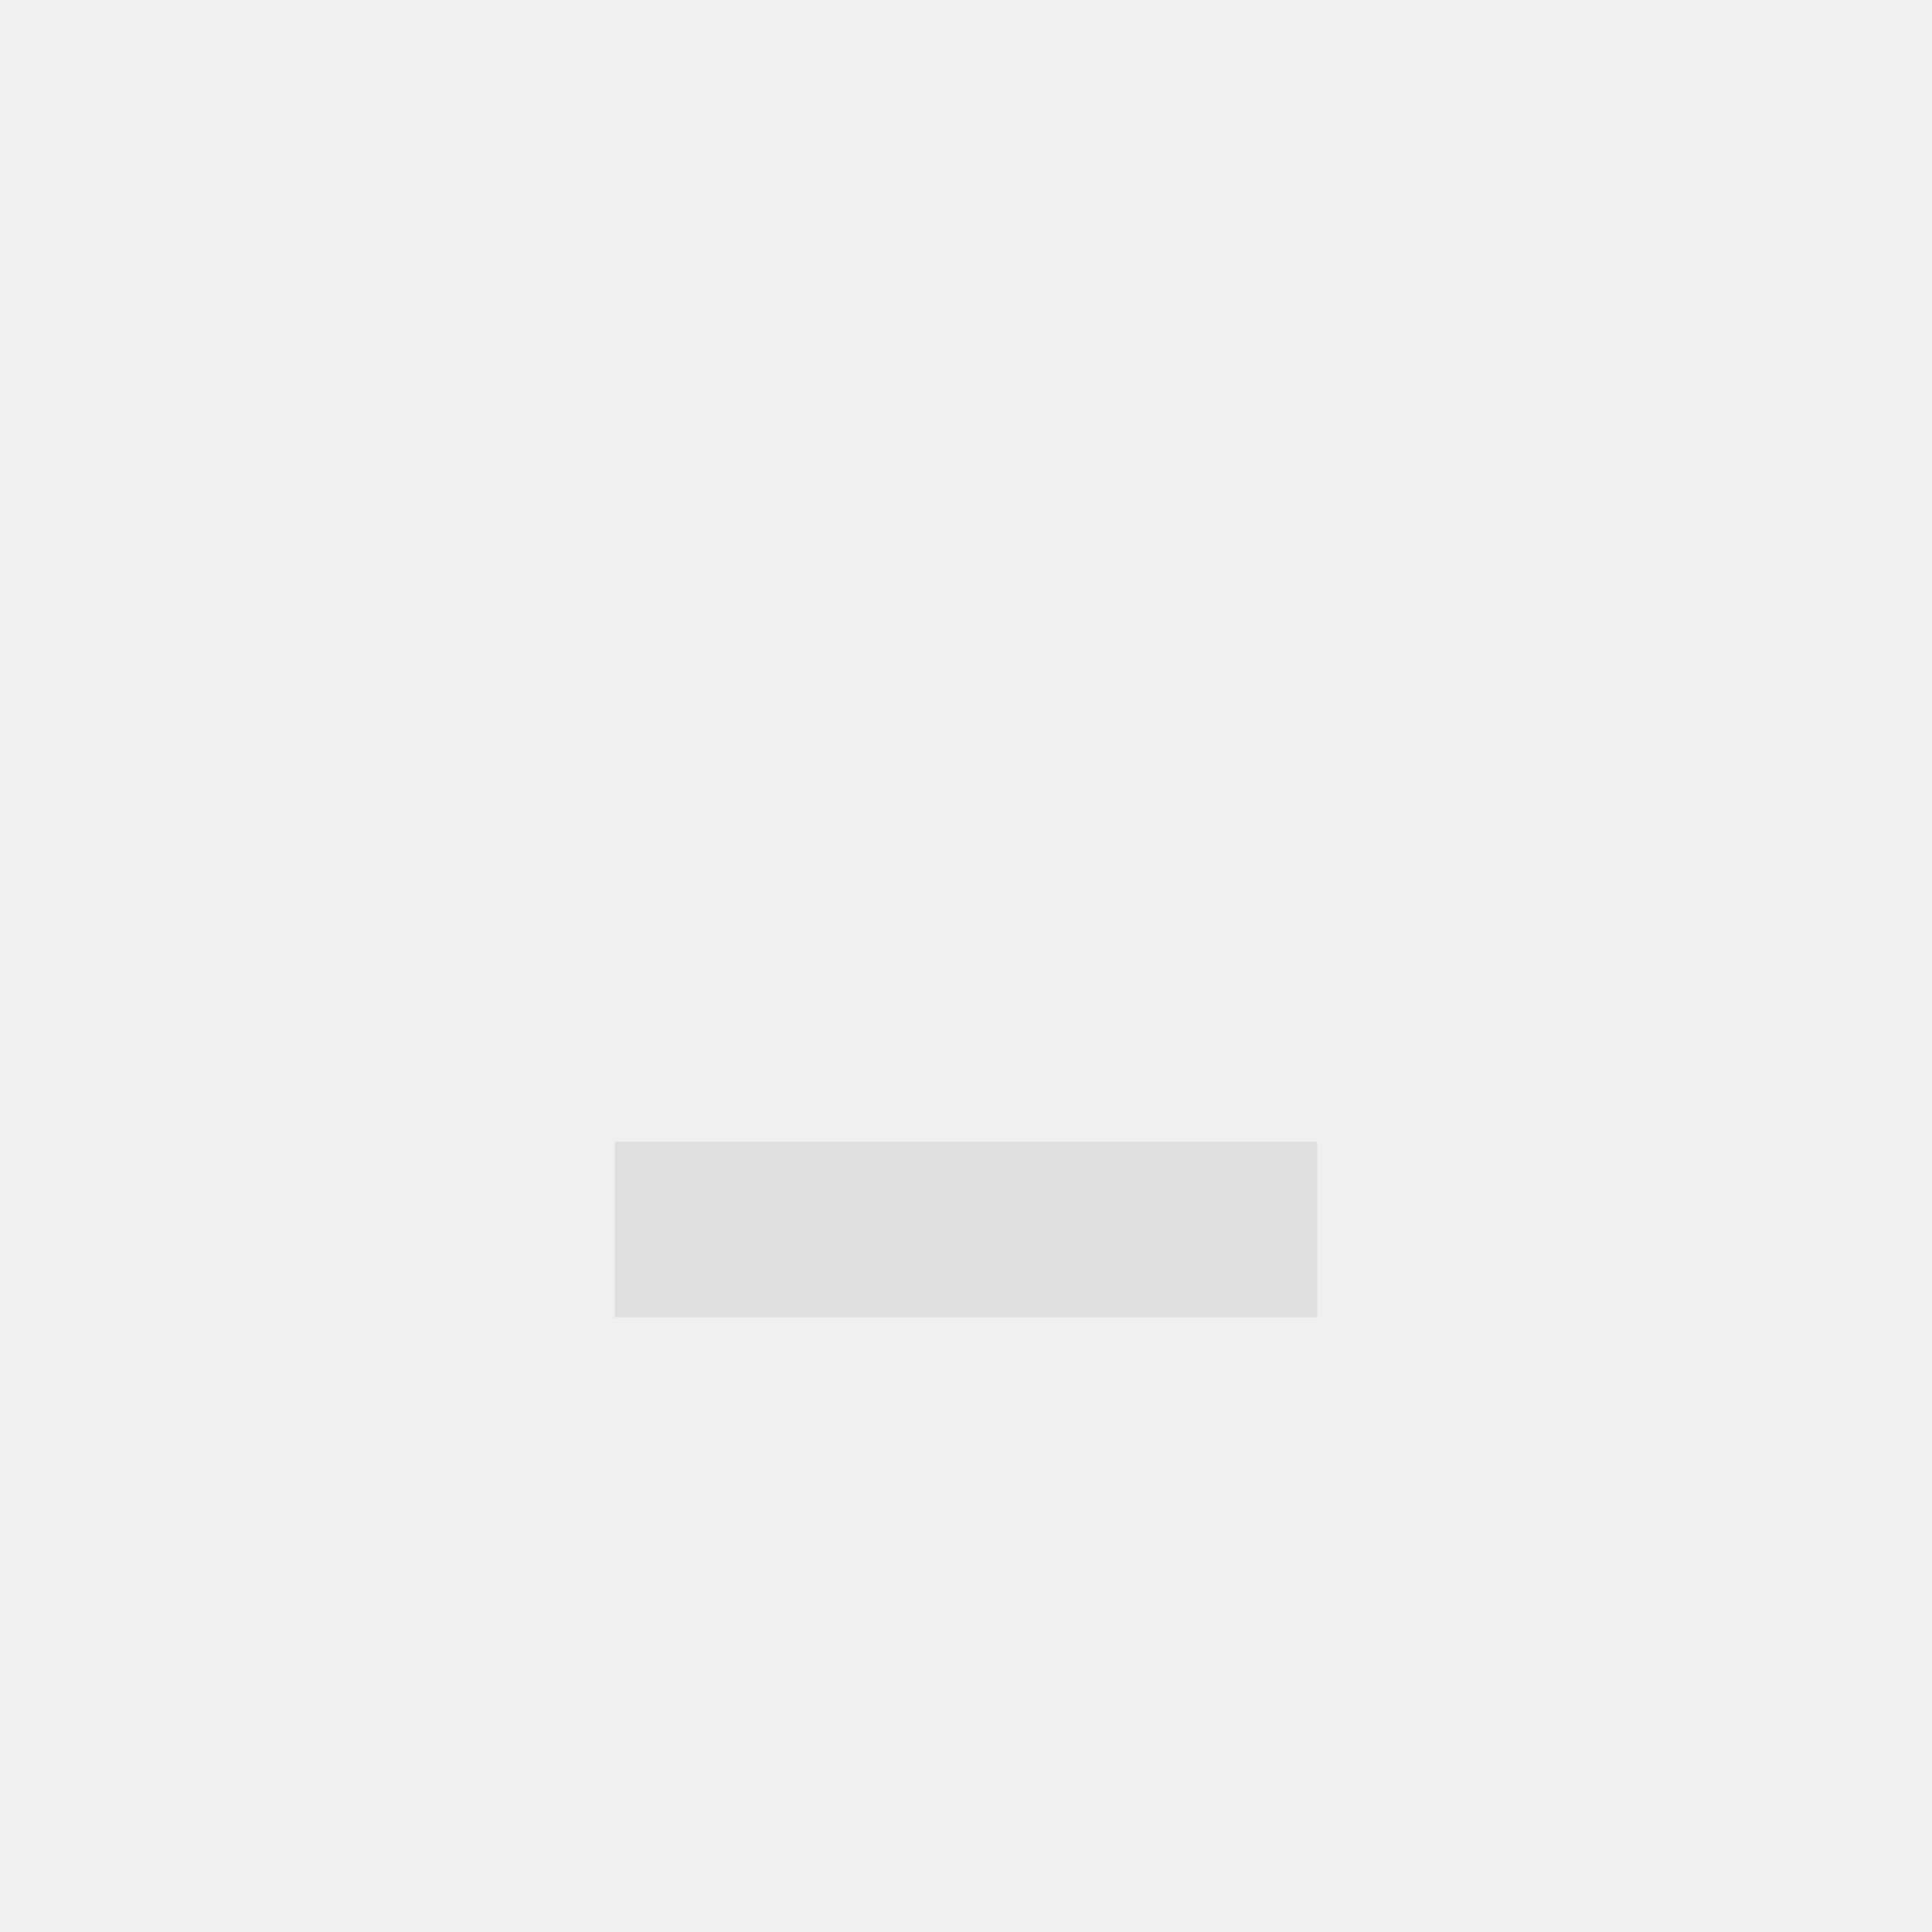
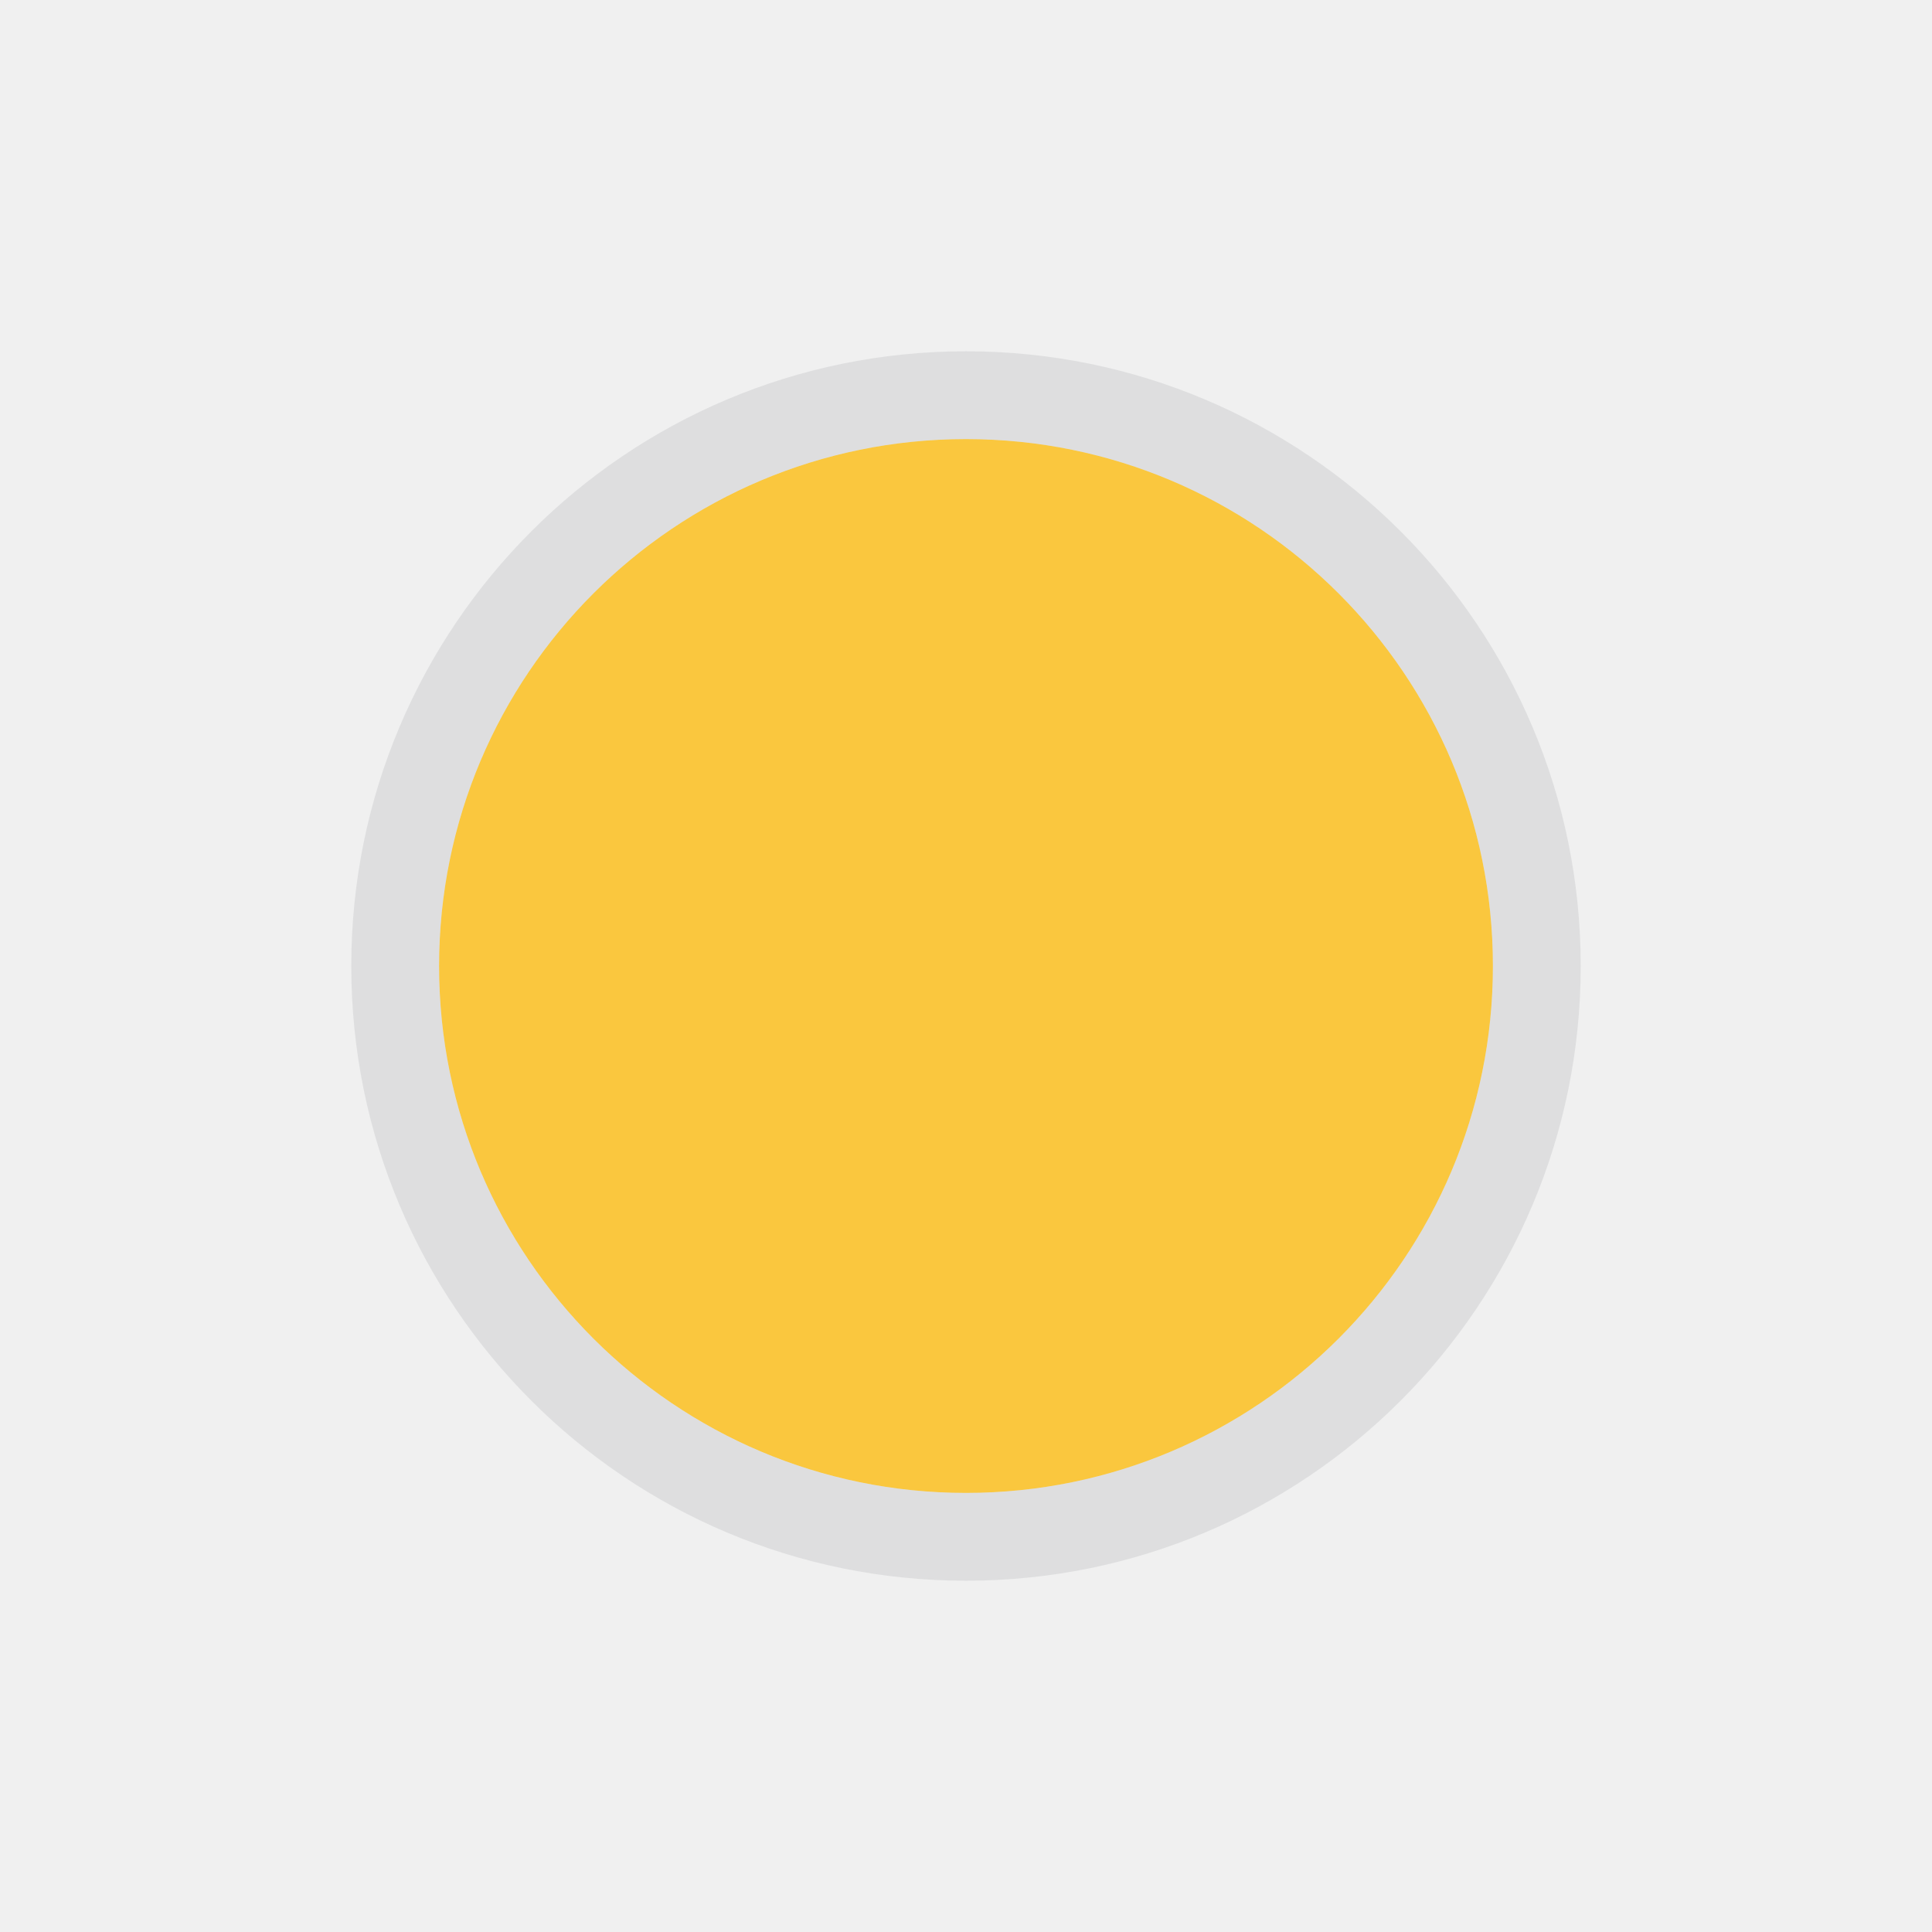
- <svg xmlns="http://www.w3.org/2000/svg" id="svg4306" width="22" height="22" version="1.1" style="enable-background:new">
-   <g id="pressed-center">
-     <g id="g4172" transform="translate(46)">
-       <rect id="rect4164" width="22" height="22" x="0" y="0" style="opacity:0.001;fill:#000000;fill-opacity:1;fill-rule:nonzero;stroke:none;stroke-width:2;stroke-linecap:round;stroke-linejoin:round;stroke-miterlimit:4;stroke-dasharray:none;stroke-opacity:1" />
+ <svg xmlns="http://www.w3.org/2000/svg" xmlns:xlink="http://www.w3.org/1999/xlink" id="svg4306" width="22" height="22" version="1.1" style="enable-background:new">
+   <defs id="defs24" />
+   <g transform="matrix(1.375,0,0,1.375,-664.2343,285.6854)" id="hover-center" style="display:inline">
+     <g transform="translate(-781,-432.6378)" style="display:inline;opacity:1" id="g6314">
+       <ellipse ry="6" rx="6" id="ellipse6288" style="display:inline;opacity:0.95;fill:#fac32c;fill-opacity:0.953;stroke:none;stroke-width:0;stroke-linecap:butt;stroke-linejoin:miter;stroke-miterlimit:4;stroke-dasharray:none;stroke-dashoffset:0;stroke-opacity:1" cx="1273" cy="255" />
+       <path id="path6290" d="m 1273,248 a 7,7 0 0 0 -7,7 7,7 0 0 0 7,7 7,7 0 0 0 7,-7 7,7 0 0 0 -7,-7 z m 0,1 a 6,6 0 0 1 6,6 6,6 0 0 1 -6,6 6,6 0 0 1 -6,-6 6,6 0 0 1 6,-6 z" style="display:inline;opacity:0.15;fill:#787b82;fill-opacity:1;stroke:none;stroke-width:0;stroke-linecap:butt;stroke-linejoin:miter;stroke-miterlimit:4;stroke-dasharray:none;stroke-dashoffset:0;stroke-opacity:1" />
+       <g transform="translate(1265,247)" id="g6312" style="display:inline;opacity:1;fill:#c0e3ff;fill-opacity:1">
+         <g id="g6292" style="display:inline;fill:#c0e3ff;fill-opacity:1" transform="translate(-81.0002,-967)" />
+         <g style="fill:#c0e3ff;fill-opacity:1" id="g6294" transform="translate(-81.0002,-967)" />
+         <g style="fill:#c0e3ff;fill-opacity:1" id="g6296" transform="translate(-81.0002,-967)" />
+         <g style="fill:#c0e3ff;fill-opacity:1" id="g6298" transform="translate(-81.0002,-967)" />
+         <g style="fill:#c0e3ff;fill-opacity:1" id="g6300" transform="translate(-81.0002,-967)" />
+         <g id="g6302" style="display:inline;fill:#c0e3ff;fill-opacity:1" transform="translate(-81.0002,-967)" />
+         <g id="g6304" style="display:inline;fill:#c0e3ff;fill-opacity:1" transform="translate(-81.0002,-967)" />
+         <g id="g6306" style="display:inline;fill:#c0e3ff;fill-opacity:1" transform="translate(-81.0002,-967)" />
+         <g id="g6310" style="display:inline;fill:#c0e3ff;fill-opacity:1" transform="translate(-81.0002,-967)">
+           <path d="m 86,974 v 2 h 6 v -2 z" id="path6308" style="color:#000000;font-style:normal;font-variant:normal;font-weight:normal;font-stretch:normal;font-size:medium;line-height:normal;font-family:Sans;-inkscape-font-specification:Sans;text-indent:0;text-align:start;text-decoration:none;text-decoration-line:none;letter-spacing:normal;word-spacing:normal;text-transform:none;writing-mode:lr-tb;direction:ltr;baseline-shift:baseline;text-anchor:start;display:inline;overflow:visible;visibility:visible;opacity:1;fill:#ffffff;fill-opacity:1;stroke:none;stroke-width:2;marker:none;enable-background:accumulate" />
+         </g>
+       </g>
    </g>
-     <circle style="opacity:0.19;fill:#ffffff;fill-opacity:1;fill-rule:nonzero;stroke:none;stroke-width:0;stroke-linecap:square;stroke-linejoin:round;stroke-miterlimit:4;stroke-dasharray:none;stroke-dashoffset:478.437;stroke-opacity:0.4" id="path4202" cx="57" cy="11" r="11" />
-     <rect style="opacity:1;fill:#dfdfdf;fill-opacity:1;fill-rule:evenodd;stroke:none;stroke-width:2;stroke-linecap:butt;stroke-linejoin:round;stroke-miterlimit:4;stroke-dasharray:none;stroke-dashoffset:478.437;stroke-opacity:0.75" id="rect4139" width="8" height="2" x="53" y="-15" transform="scale(1,-1)" />
+     <rect style="display:inline;opacity:1;fill:none;fill-opacity:1;stroke:none;stroke-width:1;stroke-linecap:butt;stroke-linejoin:miter;stroke-miterlimit:4;stroke-dasharray:none;stroke-dashoffset:0;stroke-opacity:0" id="rect6316" width="16" height="16" x="484" y="-185.638" />
  </g>
-   <g id="hover-center">
-     <g id="g4206" transform="translate(23)">
-       <rect id="rect4208" width="22" height="22" x="0" y="0" style="opacity:0.001;fill:#000000;fill-opacity:1;fill-rule:nonzero;stroke:none;stroke-width:2;stroke-linecap:round;stroke-linejoin:round;stroke-miterlimit:4;stroke-dasharray:none;stroke-opacity:1" />
+   <g style="display:inline" id="pressed-center" transform="matrix(1.375,0,0,1.375,-664.2343,309.9709)">
+     <g id="g6410" style="display:inline;opacity:1" transform="translate(-781,-432.6378)">
+       <ellipse cy="255" cx="1273" style="display:inline;opacity:0.95;fill:#fac32c;fill-opacity:0.953;stroke:none;stroke-width:0;stroke-linecap:butt;stroke-linejoin:miter;stroke-miterlimit:4;stroke-dasharray:none;stroke-dashoffset:0;stroke-opacity:1" id="ellipse6384" rx="6" ry="6" />
+       <path style="display:inline;opacity:0.15;fill:#787b82;fill-opacity:1;stroke:none;stroke-width:0;stroke-linecap:butt;stroke-linejoin:miter;stroke-miterlimit:4;stroke-dasharray:none;stroke-dashoffset:0;stroke-opacity:1" d="m 1273,248 a 7,7 0 0 0 -7,7 7,7 0 0 0 7,7 7,7 0 0 0 7,-7 7,7 0 0 0 -7,-7 z m 0,1 a 6,6 0 0 1 6,6 6,6 0 0 1 -6,6 6,6 0 0 1 -6,-6 6,6 0 0 1 6,-6 z" id="path6386" />
+       <g style="display:inline;opacity:1;fill:#c0e3ff;fill-opacity:1" id="g6408" transform="translate(1265,247)">
+         <g transform="translate(-81.0002,-967)" style="display:inline;fill:#c0e3ff;fill-opacity:1" id="g6388" />
+         <g transform="translate(-81.0002,-967)" id="g6390" style="fill:#c0e3ff;fill-opacity:1" />
+         <g transform="translate(-81.0002,-967)" id="g6392" style="fill:#c0e3ff;fill-opacity:1" />
+         <g transform="translate(-81.0002,-967)" id="g6394" style="fill:#c0e3ff;fill-opacity:1" />
+         <g transform="translate(-81.0002,-967)" id="g6396" style="fill:#c0e3ff;fill-opacity:1" />
+         <g transform="translate(-81.0002,-967)" style="display:inline;fill:#c0e3ff;fill-opacity:1" id="g6398" />
+         <g transform="translate(-81.0002,-967)" style="display:inline;fill:#c0e3ff;fill-opacity:1" id="g6400" />
+         <g transform="translate(-81.0002,-967)" style="display:inline;fill:#c0e3ff;fill-opacity:1" id="g6402" />
+         <g transform="translate(-81.0002,-967)" style="display:inline;fill:#c0e3ff;fill-opacity:1" id="g6406">
+           <path style="color:#000000;font-style:normal;font-variant:normal;font-weight:normal;font-stretch:normal;font-size:medium;line-height:normal;font-family:Sans;-inkscape-font-specification:Sans;text-indent:0;text-align:start;text-decoration:none;text-decoration-line:none;letter-spacing:normal;word-spacing:normal;text-transform:none;writing-mode:lr-tb;direction:ltr;baseline-shift:baseline;text-anchor:start;display:inline;overflow:visible;visibility:visible;opacity:0.25;fill:#000000;fill-opacity:1;stroke:none;stroke-width:2;marker:none;enable-background:accumulate" id="path6404" d="m 86,974 v 2 h 6 v -2 z" />
+         </g>
+       </g>
    </g>
-     <circle style="opacity:0.08;fill:#ffffff;fill-opacity:1;fill-rule:nonzero;stroke:none;stroke-width:0;stroke-linecap:square;stroke-linejoin:round;stroke-miterlimit:4;stroke-dasharray:none;stroke-dashoffset:478.437;stroke-opacity:0.4" id="circle4212" cx="34" cy="11" r="11" />
-     <rect style="opacity:1;fill:#dfdfdf;fill-opacity:1;fill-rule:evenodd;stroke:none;stroke-width:2;stroke-linecap:butt;stroke-linejoin:round;stroke-miterlimit:4;stroke-dasharray:none;stroke-dashoffset:478.437;stroke-opacity:0.75" id="rect4214" width="8" height="2" x="30" y="-15" transform="scale(1,-1)" />
+     <rect y="-185.638" x="484" height="16" width="16" id="rect6412" style="display:inline;opacity:1;fill:none;fill-opacity:1;stroke:none;stroke-width:1;stroke-linecap:butt;stroke-linejoin:miter;stroke-miterlimit:4;stroke-dasharray:none;stroke-dashoffset:0;stroke-opacity:0" />
  </g>
-   <g id="active-center">
-     <rect id="rect4266" width="22" height="22" x="0" y="0" style="opacity:0.001;fill:#000000;fill-opacity:1;fill-rule:nonzero;stroke:none;stroke-width:2;stroke-linecap:round;stroke-linejoin:round;stroke-miterlimit:4;stroke-dasharray:none;stroke-opacity:1" />
-     <path id="path4268" d="m 7,13 0,2 8,0 0,-2 z" style="opacity:1;fill:#dfdfdf;fill-opacity:1;fill-rule:evenodd;stroke:none;stroke-width:2;stroke-linecap:butt;stroke-linejoin:round;stroke-miterlimit:4;stroke-dasharray:none;stroke-dashoffset:478.437;stroke-opacity:0.75" />
+   <g id="active-center" transform="translate(-25.35593,2.050847)">
+     <g transform="translate(-455.6441,186.587)" id="titlebutton-minimize" style="display:inline">
+       <g transform="translate(-781,-432.6378)" style="display:inline;opacity:1" id="g4909-8">
+         <ellipse ry="6" rx="6" id="path4068-7-5-9-6-7-2-1-6" style="display:inline;opacity:0.95;fill:#fac32c;fill-opacity:0.953;stroke:none;stroke-width:0;stroke-linecap:butt;stroke-linejoin:miter;stroke-miterlimit:4;stroke-dasharray:none;stroke-dashoffset:0;stroke-opacity:1" cx="1273" cy="255" />
+         <path id="path4068-7-5-9-6-7-2-5-23-8" d="m 1273,248 a 7,7 0 0 0 -7,7 7,7 0 0 0 7,7 7,7 0 0 0 7,-7 7,7 0 0 0 -7,-7 z m 0,1 a 6,6 0 0 1 6,6 6,6 0 0 1 -6,6 6,6 0 0 1 -6,-6 6,6 0 0 1 6,-6 z" style="display:inline;opacity:0.15;fill:#787b82;fill-opacity:1;stroke:none;stroke-width:0;stroke-linecap:butt;stroke-linejoin:miter;stroke-miterlimit:4;stroke-dasharray:none;stroke-dashoffset:0;stroke-opacity:1" />
+         <g transform="translate(1265,247)" id="g4834-0-8" style="display:inline;opacity:1;fill:#c0e3ff;fill-opacity:1">
+           <g id="layer9-3-4-4" style="display:inline;fill:#c0e3ff;fill-opacity:1" transform="translate(-81.0002,-967)" />
+           <g style="fill:#c0e3ff;fill-opacity:1" id="layer10-4-1-3" transform="translate(-81.0002,-967)" />
+           <g style="fill:#c0e3ff;fill-opacity:1" id="layer11-2-6-1" transform="translate(-81.0002,-967)" />
+           <g style="fill:#c0e3ff;fill-opacity:1" id="layer13-5-4-4" transform="translate(-81.0002,-967)" />
+           <g style="fill:#c0e3ff;fill-opacity:1" id="layer14-6-0-9" transform="translate(-81.0002,-967)" />
+           <g id="layer15-52-1-2" style="display:inline;fill:#c0e3ff;fill-opacity:1" transform="translate(-81.0002,-967)" />
+           <g id="g71291-3-9-0" style="display:inline;fill:#c0e3ff;fill-opacity:1" transform="translate(-81.0002,-967)" />
+           <g id="g4953-8-2-6" style="display:inline;fill:#c0e3ff;fill-opacity:1" transform="translate(-81.0002,-967)" />
+           <g id="layer12-45-6-8" style="display:inline;fill:#c0e3ff;fill-opacity:1" transform="translate(-81.0002,-967)" />
+         </g>
+       </g>
+       <rect style="display:inline;opacity:1;fill:none;fill-opacity:1;stroke:none;stroke-width:1;stroke-linecap:butt;stroke-linejoin:miter;stroke-miterlimit:4;stroke-dasharray:none;stroke-dashoffset:0;stroke-opacity:0" id="rect17883-11-9" width="16" height="16" x="484" y="-185.638" />
+     </g>
+     <rect ry="0" rx="0" y="-2.051" x="25.356" height="22" width="22" id="rect962" style="opacity:0;fill:#000000;fill-opacity:1;fill-rule:evenodd;stroke:none;stroke-width:3;stroke-linecap:round;stroke-linejoin:round;stroke-miterlimit:4;stroke-dasharray:none;stroke-opacity:1;paint-order:fill markers stroke" />
  </g>
-   <g id="inactive-center" transform="translate(69,0)">
-     <rect id="rect4180" width="22" height="22" x="0" y="0" style="opacity:0.001;fill:#000000;fill-opacity:1;fill-rule:nonzero;stroke:none;stroke-width:2;stroke-linecap:round;stroke-linejoin:round;stroke-miterlimit:4;stroke-dasharray:none;stroke-opacity:1" />
-     <path id="rect4139-3" d="m 7,13 0,2 8,0 0,-2 z" style="opacity:0.3;fill:#dfdfdf;fill-opacity:1;fill-rule:evenodd;stroke:none;stroke-width:2;stroke-linecap:butt;stroke-linejoin:round;stroke-miterlimit:4;stroke-dasharray:none;stroke-dashoffset:478.437;stroke-opacity:0.75" />
+   <g id="inactive-center" transform="translate(3.299631,32.11137)">
+     <g style="display:inline" id="titlebutton-minimize-backdrop" transform="translate(-455.6441,156.587)">
+       <g id="g6502" style="display:inline;opacity:1" transform="translate(-781,-432.6378)">
+         <ellipse cy="255" cx="1273" style="display:inline;opacity:0.95;fill:#787b82;fill-opacity:1;stroke:none;stroke-width:0;stroke-linecap:butt;stroke-linejoin:miter;stroke-miterlimit:4;stroke-dasharray:none;stroke-dashoffset:0;stroke-opacity:1" id="ellipse6478" rx="6" ry="6" />
+         <path style="display:inline;opacity:0.15;fill:#787b82;fill-opacity:1;stroke:none;stroke-width:0;stroke-linecap:butt;stroke-linejoin:miter;stroke-miterlimit:4;stroke-dasharray:none;stroke-dashoffset:0;stroke-opacity:1" d="m 1273,248 a 7,7 0 0 0 -7,7 7,7 0 0 0 7,7 7,7 0 0 0 7,-7 7,7 0 0 0 -7,-7 z m 0,1 a 6,6 0 0 1 6,6 6,6 0 0 1 -6,6 6,6 0 0 1 -6,-6 6,6 0 0 1 6,-6 z" id="path6480" />
+         <g style="display:inline;opacity:1;fill:#c0e3ff;fill-opacity:1" id="g6500" transform="translate(1265,247)">
+           <g transform="translate(-81.0002,-967)" style="display:inline;fill:#c0e3ff;fill-opacity:1" id="g6482" />
+           <g transform="translate(-81.0002,-967)" id="g6484" style="fill:#c0e3ff;fill-opacity:1" />
+           <g transform="translate(-81.0002,-967)" id="g6486" style="fill:#c0e3ff;fill-opacity:1" />
+           <g transform="translate(-81.0002,-967)" id="g6488" style="fill:#c0e3ff;fill-opacity:1" />
+           <g transform="translate(-81.0002,-967)" id="g6490" style="fill:#c0e3ff;fill-opacity:1" />
+           <g transform="translate(-81.0002,-967)" style="display:inline;fill:#c0e3ff;fill-opacity:1" id="g6492" />
+           <g transform="translate(-81.0002,-967)" style="display:inline;fill:#c0e3ff;fill-opacity:1" id="g6494" />
+           <g transform="translate(-81.0002,-967)" style="display:inline;fill:#c0e3ff;fill-opacity:1" id="g6496" />
+           <g transform="translate(-81.0002,-967)" style="display:inline;fill:#c0e3ff;fill-opacity:1" id="g6498" />
+         </g>
+       </g>
+       <rect y="-185.638" x="484" height="16" width="16" id="rect6504" style="display:inline;opacity:1;fill:none;fill-opacity:1;stroke:none;stroke-width:1;stroke-linecap:butt;stroke-linejoin:miter;stroke-miterlimit:4;stroke-dasharray:none;stroke-dashoffset:0;stroke-opacity:0" />
+     </g>
+     <rect style="opacity:0;fill:#000000;fill-opacity:1;fill-rule:evenodd;stroke:none;stroke-width:3;stroke-linecap:round;stroke-linejoin:round;stroke-miterlimit:4;stroke-dasharray:none;stroke-opacity:1;paint-order:fill markers stroke" id="rect1015" width="22" height="22" x="25.356" y="-32.051" rx="0" ry="0" />
  </g>
-   <g id="deactivated-center" transform="translate(92,0)">
-     <rect id="rect4278" width="22" height="22" x="0" y="0" style="opacity:0.001;fill:#000000;fill-opacity:1;fill-rule:nonzero;stroke:none;stroke-width:2;stroke-linecap:round;stroke-linejoin:round;stroke-miterlimit:4;stroke-dasharray:none;stroke-opacity:1" />
-     <path id="path4280" d="m 7,13 0,2 8,0 0,-2 z" style="opacity:0.3;fill:#dfdfdf;fill-opacity:1;fill-rule:evenodd;stroke:none;stroke-width:2;stroke-linecap:butt;stroke-linejoin:round;stroke-miterlimit:4;stroke-dasharray:none;stroke-dashoffset:478.437;stroke-opacity:0.75" />
-   </g>
+   <use x="0" y="0" xlink:href="#g1051" id="use1053" transform="translate(27.9661)" width="100%" height="100%" />
+   <use x="0" y="0" xlink:href="#inactive-center" id="deactivated-center" transform="translate(30.20339,0.7457627)" width="100%" height="100%" />
</svg>
